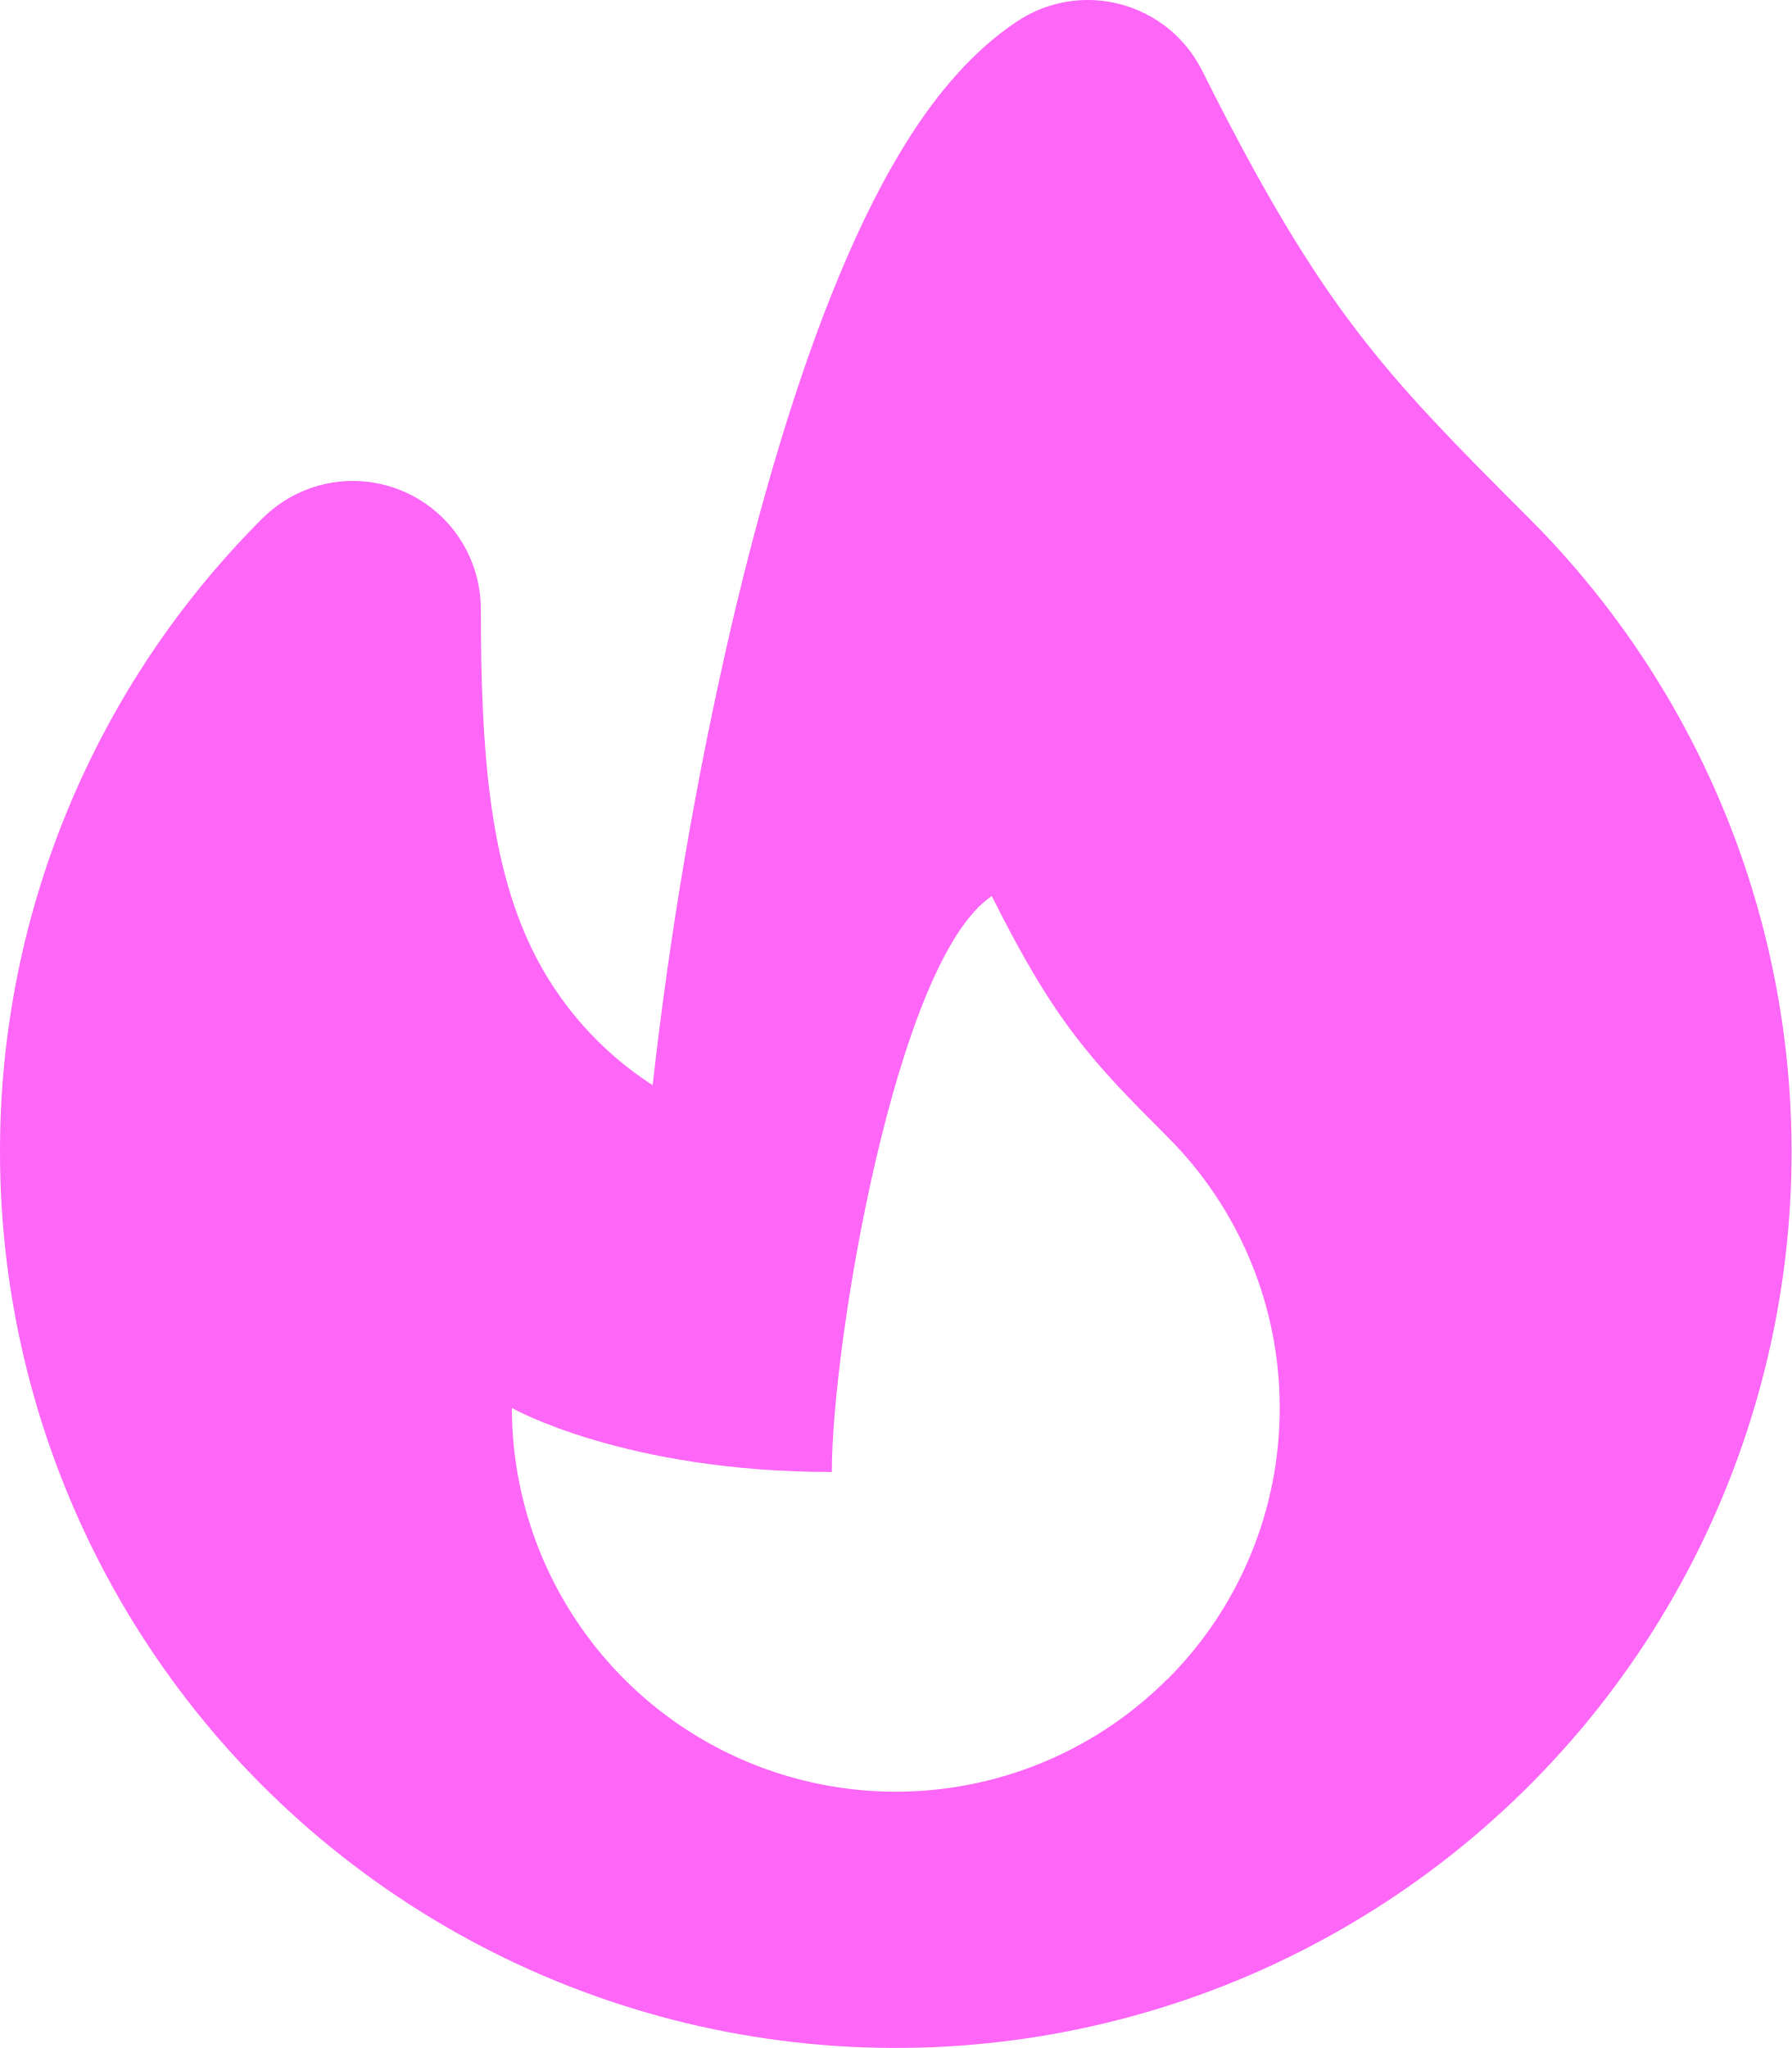
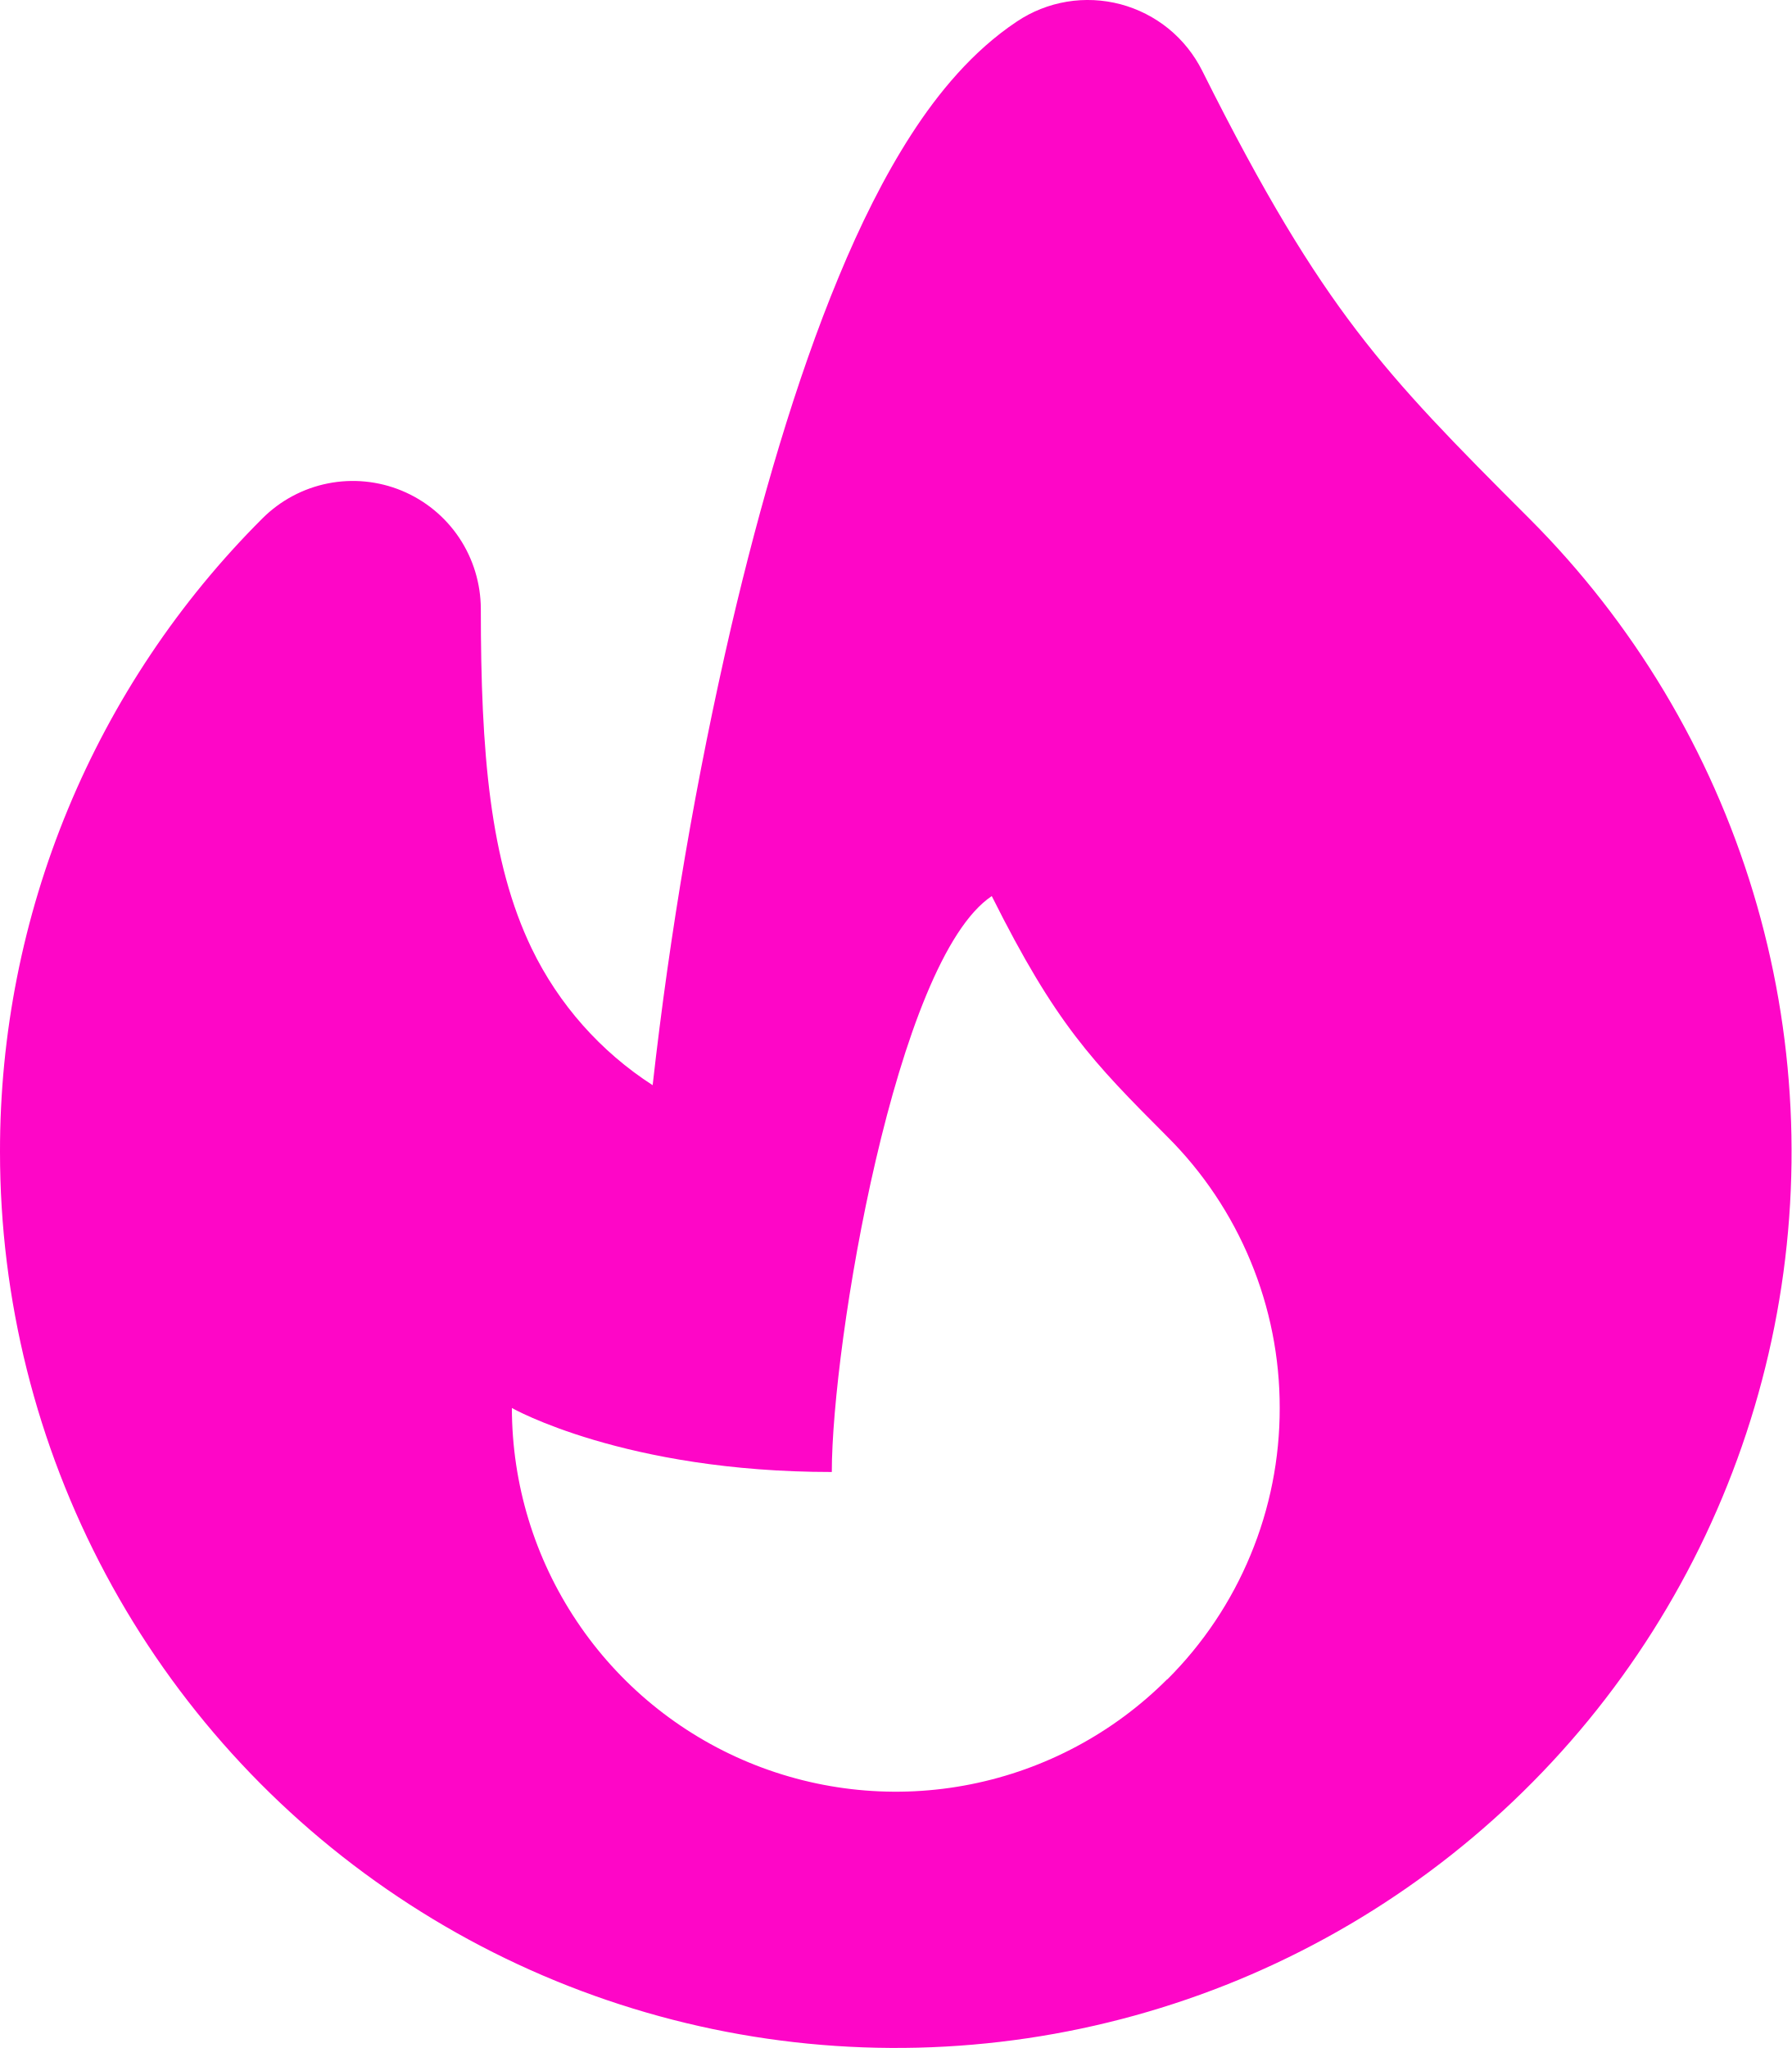
<svg xmlns="http://www.w3.org/2000/svg" width="21" height="24" viewBox="0 0 21 24" fill="none">
-   <path fill-rule="evenodd" clip-rule="evenodd" d="M14.092 0.83C13.997 0.64 13.863 0.472 13.698 0.337C13.533 0.203 13.341 0.105 13.135 0.05C12.93 -0.004 12.715 -0.015 12.505 0.02C12.295 0.055 12.095 0.134 11.918 0.253C11.4 0.598 10.996 1.09 10.684 1.573C10.364 2.068 10.08 2.642 9.83 3.247C9.329 4.453 8.909 5.899 8.57 7.348C8.16 9.118 7.853 10.911 7.65 12.717C7.04 12.324 6.549 11.77 6.233 11.117C5.741 10.097 5.636 8.816 5.636 7.136C5.635 6.839 5.547 6.549 5.383 6.303C5.218 6.056 4.984 5.864 4.709 5.75C4.435 5.637 4.134 5.607 3.843 5.665C3.552 5.723 3.285 5.866 3.075 6.076C2.099 7.05 1.325 8.207 0.797 9.481C0.269 10.755 -0.002 12.121 7.53769e-06 13.501C0 15.227 0.426 16.927 1.24 18.45C2.054 19.973 3.231 21.271 4.667 22.23C6.103 23.19 7.753 23.78 9.471 23.949C11.19 24.118 12.923 23.861 14.518 23.201C16.113 22.54 17.521 21.496 18.617 20.161C19.712 18.826 20.461 17.242 20.798 15.548C21.135 13.855 21.049 12.104 20.548 10.452C20.047 8.8 19.146 7.297 17.925 6.076C17.037 5.189 16.455 4.598 15.903 3.875C15.358 3.161 14.817 2.281 14.092 0.83ZM13.68 19.68C13.051 20.309 12.249 20.737 11.377 20.91C10.504 21.084 9.6 20.994 8.778 20.654C7.957 20.314 7.254 19.738 6.76 18.998C6.265 18.259 6.001 17.39 6 16.5C6 16.5 7.319 17.25 9.75 17.25C9.75 15.751 10.5 11.251 11.625 10.501C12.375 12.001 12.804 12.44 13.681 13.319C14.1 13.736 14.432 14.232 14.658 14.778C14.885 15.324 15.001 15.909 15 16.5C15.001 17.091 14.885 17.677 14.658 18.223C14.432 18.769 14.1 19.265 13.681 19.682L13.68 19.68Z" fill="#FE66F8" />
+   <path fill-rule="evenodd" clip-rule="evenodd" d="M14.092 0.83C13.997 0.64 13.863 0.472 13.698 0.337C13.533 0.203 13.341 0.105 13.135 0.05C12.93 -0.004 12.715 -0.015 12.505 0.02C12.295 0.055 12.095 0.134 11.918 0.253C11.4 0.598 10.996 1.09 10.684 1.573C10.364 2.068 10.08 2.642 9.83 3.247C9.329 4.453 8.909 5.899 8.57 7.348C8.16 9.118 7.853 10.911 7.65 12.717C7.04 12.324 6.549 11.77 6.233 11.117C5.741 10.097 5.636 8.816 5.636 7.136C5.635 6.839 5.547 6.549 5.383 6.303C5.218 6.056 4.984 5.864 4.709 5.75C4.435 5.637 4.134 5.607 3.843 5.665C3.552 5.723 3.285 5.866 3.075 6.076C2.099 7.05 1.325 8.207 0.797 9.481C0.269 10.755 -0.002 12.121 7.53769e-06 13.501C0 15.227 0.426 16.927 1.24 18.45C2.054 19.973 3.231 21.271 4.667 22.23C6.103 23.19 7.753 23.78 9.471 23.949C11.19 24.118 12.923 23.861 14.518 23.201C16.113 22.54 17.521 21.496 18.617 20.161C19.712 18.826 20.461 17.242 20.798 15.548C21.135 13.855 21.049 12.104 20.548 10.452C20.047 8.8 19.146 7.297 17.925 6.076C17.037 5.189 16.455 4.598 15.903 3.875C15.358 3.161 14.817 2.281 14.092 0.83ZM13.68 19.68C13.051 20.309 12.249 20.737 11.377 20.91C10.504 21.084 9.6 20.994 8.778 20.654C7.957 20.314 7.254 19.738 6.76 18.998C6.265 18.259 6.001 17.39 6 16.5C6 16.5 7.319 17.25 9.75 17.25C9.75 15.751 10.5 11.251 11.625 10.501C12.375 12.001 12.804 12.44 13.681 13.319C14.1 13.736 14.432 14.232 14.658 14.778C14.885 15.324 15.001 15.909 15 16.5C15.001 17.091 14.885 17.677 14.658 18.223C14.432 18.769 14.1 19.265 13.681 19.682L13.68 19.68Z" fill="#FE06C7" />
</svg>
